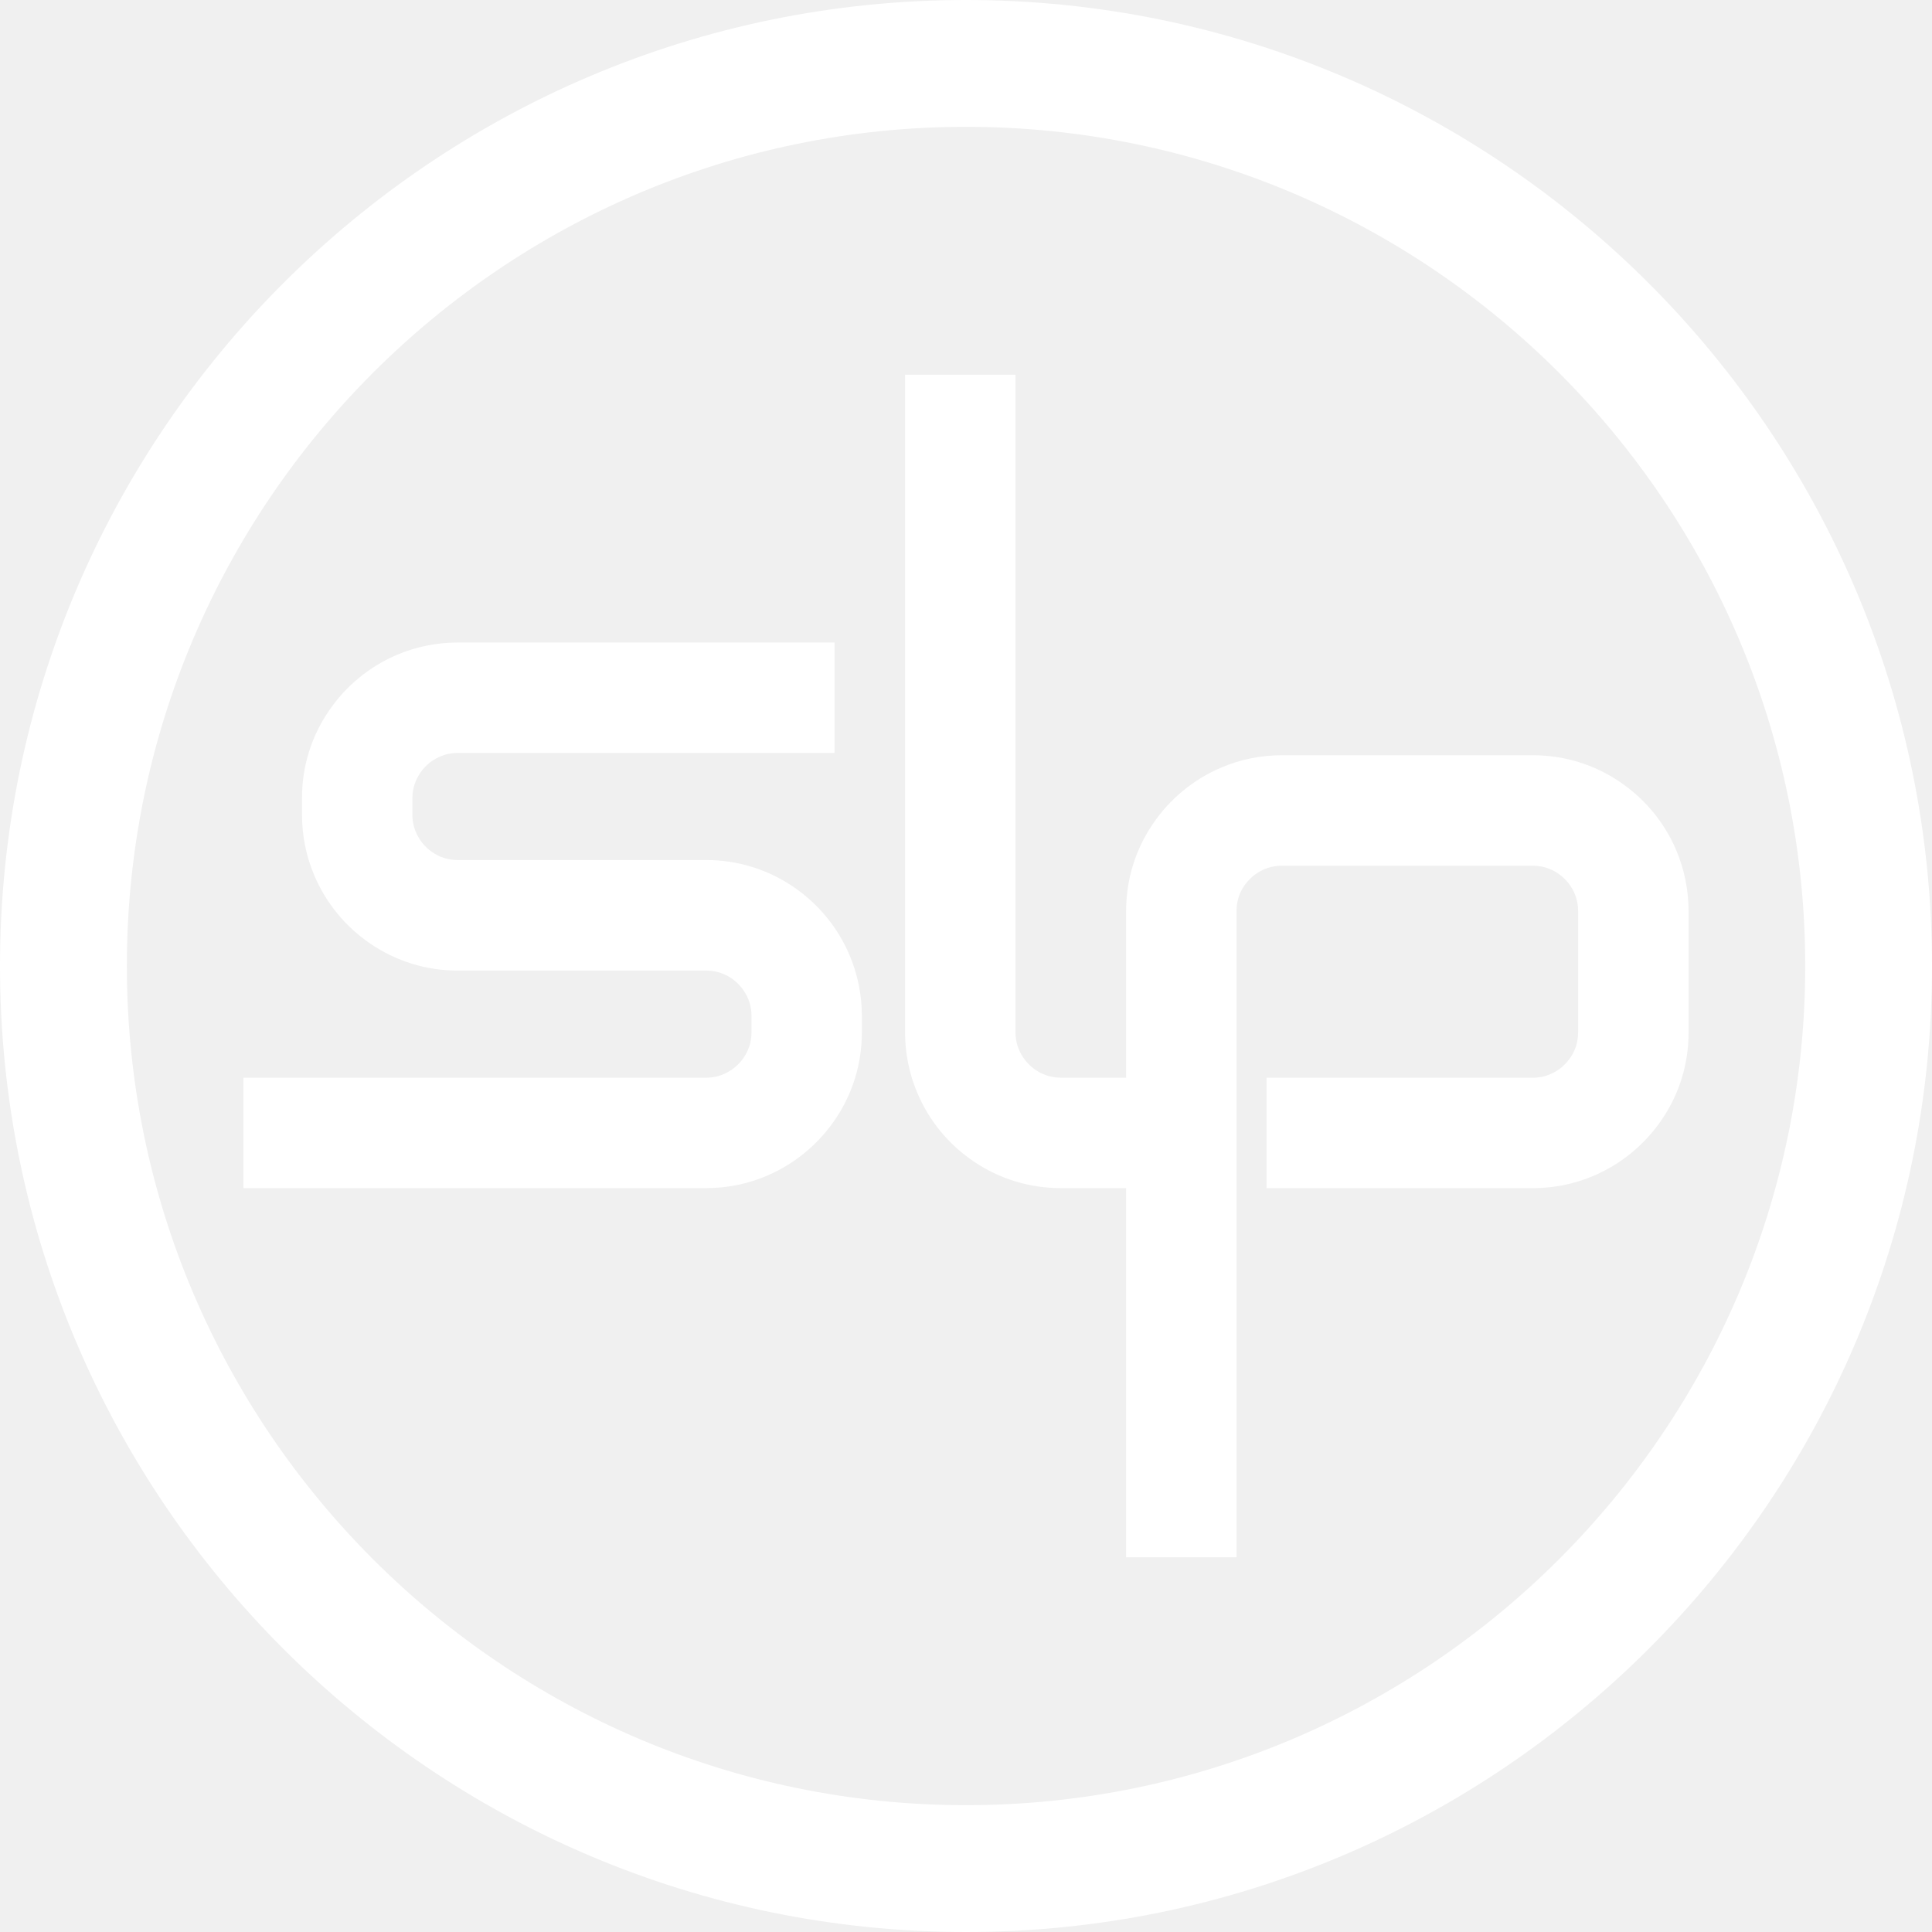
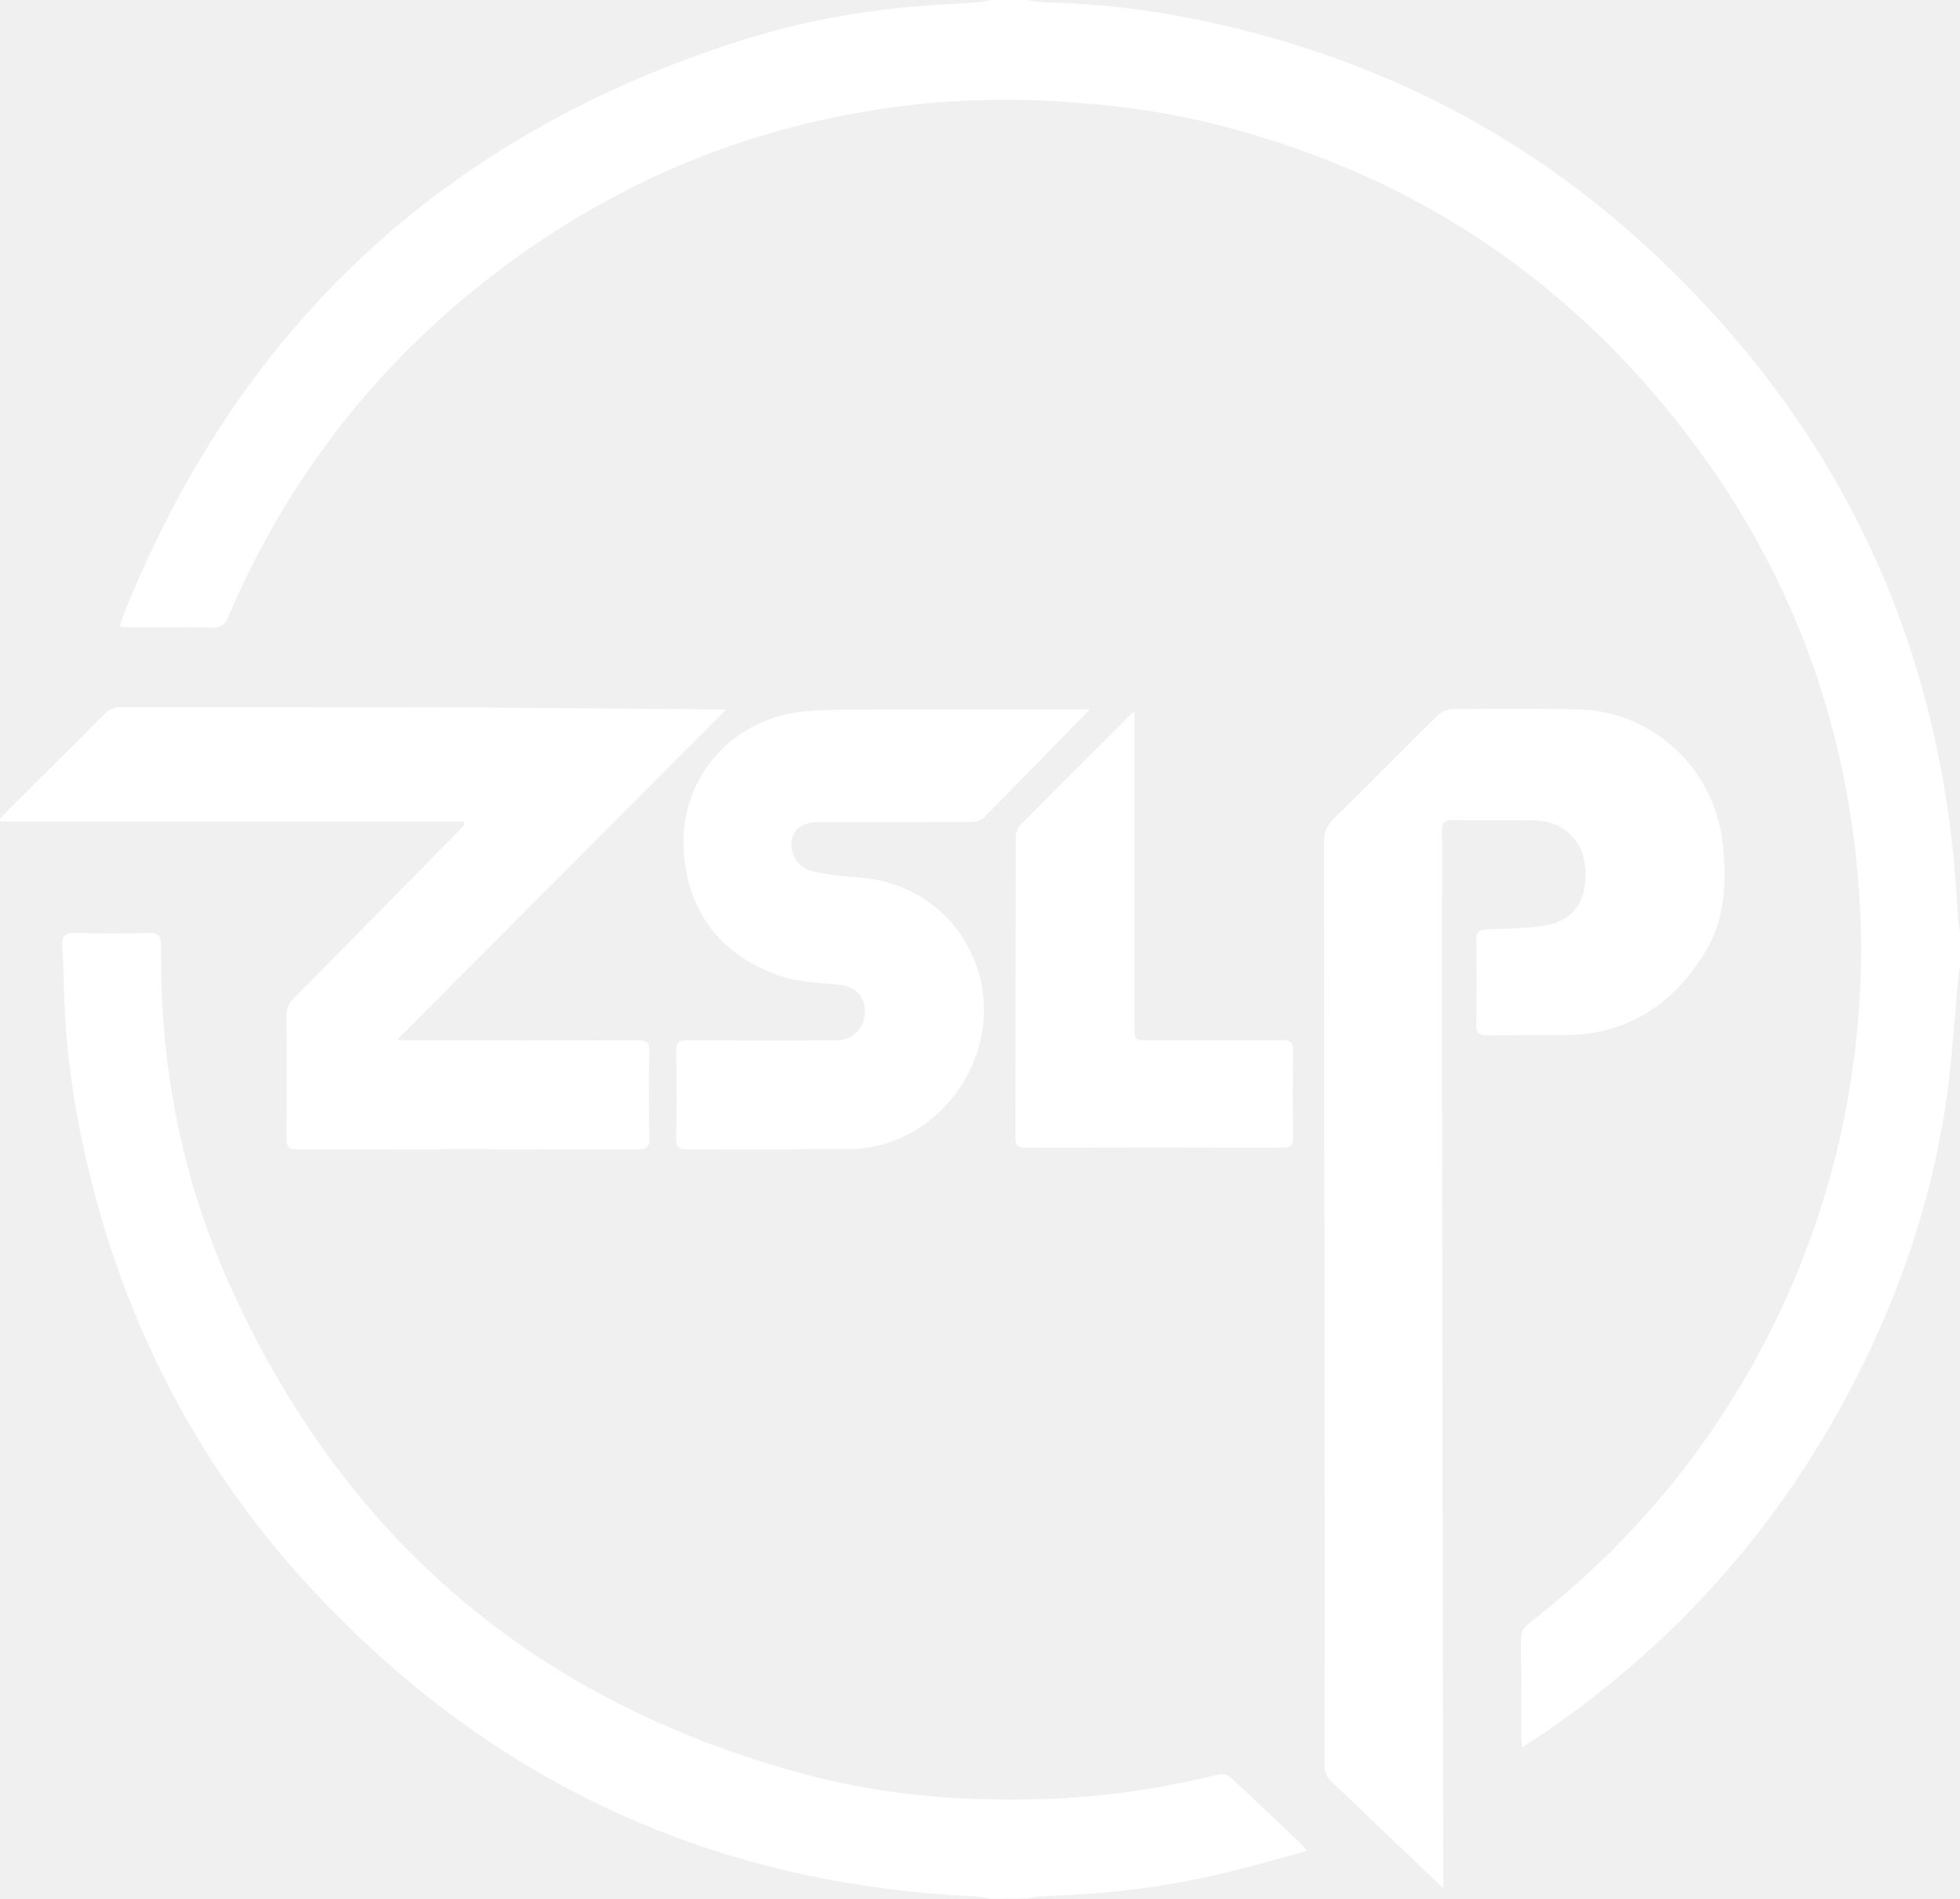
- <svg xmlns="http://www.w3.org/2000/svg" version="1.1" id="Layer_1" x="0px" y="0px" width="50px" height="50px" viewBox="7.217 8.998 50 50" enable-background="new 7.217 8.998 50 50" xml:space="preserve">
-   <g>
-     <path fill="#FFFFFF" d="M32.217,58.998c-13.785,0-25-11.215-25-25c0-13.786,11.214-25,25-25c13.786,0,25,11.215,25,25   S46.002,58.998,32.217,58.998z M32.217,12.28c-11.975,0-21.717,9.742-21.717,21.718c0,11.976,9.742,21.718,21.717,21.718   c11.976,0,21.719-9.743,21.719-21.718C53.936,22.022,44.192,12.28,32.217,12.28z" />
-   </g>
-   <g>
-     <path fill="#FFFFFF" d="M27.061,39.428c0.717-0.306,1.33-0.81,1.77-1.458c0.453-0.667,0.691-1.445,0.691-2.252v-0.435   c0-0.534-0.11-1.076-0.319-1.567c-0.305-0.718-0.81-1.33-1.457-1.769c-0.667-0.452-1.444-0.691-2.248-0.691H19.06   c-0.158,0-0.305-0.03-0.45-0.09c-0.207-0.088-0.393-0.241-0.521-0.431c-0.131-0.197-0.198-0.414-0.2-0.646v-0.436   c0.001-0.16,0.032-0.307,0.092-0.449c0.088-0.208,0.24-0.394,0.43-0.521c0.197-0.131,0.415-0.198,0.647-0.199h9.756v-2.858H19.06   c-0.537,0-1.077,0.11-1.568,0.318c-0.718,0.306-1.33,0.81-1.769,1.458c-0.454,0.667-0.692,1.446-0.69,2.252v0.434   c0,0.535,0.109,1.077,0.318,1.566c0.305,0.72,0.81,1.332,1.458,1.771c0.666,0.452,1.443,0.691,2.247,0.691h6.438   c0.158,0,0.306,0.029,0.45,0.09c0.208,0.087,0.394,0.24,0.521,0.43c0.134,0.198,0.2,0.415,0.2,0.648v0.435   c0,0.159-0.029,0.305-0.091,0.449c-0.087,0.208-0.24,0.393-0.43,0.521c-0.198,0.131-0.414,0.198-0.647,0.2H13.517v2.857h11.977   C26.037,39.746,26.563,39.639,27.061,39.428z" />
-     <path fill="#FFFFFF" d="M39.22,49.3h-2.859v-9.554h-1.696c-0.805,0-1.583-0.238-2.249-0.69c-0.648-0.438-1.153-1.05-1.457-1.769   c-0.21-0.49-0.319-1.033-0.319-1.568V18.696h2.858v17.023c0,0.233,0.067,0.45,0.2,0.647c0.128,0.19,0.312,0.343,0.52,0.43   c0.144,0.062,0.292,0.091,0.45,0.093h1.693v-4.317c0-0.807,0.238-1.585,0.692-2.251c0.438-0.648,1.051-1.152,1.768-1.458   c0.498-0.212,1.024-0.319,1.569-0.319h6.504c0.804,0,1.582,0.239,2.247,0.691c0.649,0.439,1.154,1.051,1.458,1.769   c0.208,0.491,0.318,1.033,0.318,1.568v3.147c0.001,0.807-0.236,1.585-0.691,2.252c-0.439,0.647-1.051,1.152-1.768,1.458   c-0.499,0.211-1.024,0.318-1.568,0.318h-6.896v-2.857h6.896c0.233-0.001,0.451-0.068,0.648-0.2c0.189-0.128,0.341-0.313,0.43-0.521   c0.062-0.146,0.089-0.292,0.091-0.45V32.57c-0.002-0.232-0.068-0.449-0.2-0.647c-0.128-0.189-0.313-0.342-0.521-0.43   c-0.144-0.061-0.291-0.09-0.449-0.09h-6.504c-0.231,0-0.449,0.067-0.646,0.199c-0.189,0.127-0.343,0.312-0.432,0.521   c-0.06,0.144-0.089,0.291-0.089,0.449L39.22,49.3L39.22,49.3z" />
-   </g>
+ <svg xmlns="http://www.w3.org/2000/svg" id="Layer_1" data-name="Layer 1" viewBox="0 0 976.49 945.88">
+   <defs>
+     <style>.cls-1{fill:#fff;}</style>
+   </defs>
+   <path class="cls-1" d="M1030.44,549c-.4,3.11-.88,6.22-1.18,9.34-1.71,18.19-2.68,36.48-5.18,54.56-6.35,46-20.17,89.79-40.29,131.53Q926.71,862.87,817,935.6c-1.36.9-2.78,1.72-4.76,2.94-.17-2-.38-3.4-.39-4.8,0-16.16.06-32.33-.17-48.49-.06-3.92,1.24-6.38,4.3-8.75q87.53-67.82,131.34-169.56a421.38,421.38,0,0,0,29.73-107.28A413.16,413.16,0,0,0,980.51,518c-4.77-83.32-31.25-159.28-80.84-226.55C837.36,206.92,754.8,152.25,652.51,128.29c-21.4-5-43.54-7.77-65.49-9.32a427.61,427.61,0,0,0-65.82.08C439.08,126,365,154.69,299.62,205q-88.18,67.81-131.94,170.3c-1.83,4.3-4,5.52-8.51,5.43-14.66-.3-29.33-.13-44-.16a8.06,8.06,0,0,1-1.54-.47c.52-1.66.94-3.35,1.58-5Q201.79,157.87,424.88,87.69a397.57,397.57,0,0,1,84.47-16.34c10.77-.94,21.57-1.41,32.35-2.19a48.74,48.74,0,0,0,5.79-1.1h18a88,88,0,0,0,9.31,1.15,418.78,418.78,0,0,1,74.67,8.46c85.43,17.28,161.08,54.57,225.18,113.68q145.43,134.12,154.62,332.33c.12,2.79.76,5.55,1.16,8.33Z" transform="translate(-53.95 -68.06)" />
+   <path class="cls-1" d="M547.5,1013.94a63.37,63.37,0,0,0-7.29-1.16Q342.95,1004,208.77,859.18C150.41,796.26,113.12,722,95.22,638.11A416.72,416.72,0,0,1,85.78,559c-.12-6.49-.39-13-.84-19.46-.34-4.87,1.33-6.84,6.51-6.71,12.15.32,24.33.35,36.48,0,5.24-.16,6.37,1.7,6.3,6.61-.8,58.7,10.13,115.3,34.17,168.76q85.67,190.5,288.09,244.14c40.55,10.69,82,13.57,123.7,11.7a415.55,415.55,0,0,0,80.71-12c1.76-.43,4.5,0,5.74,1.1,12.24,11.29,24.27,22.82,36.34,34.3a25.38,25.38,0,0,1,2,2.73c-13.23,3.58-25.78,7.27-38.48,10.34a417.42,417.42,0,0,1-72.78,11.16c-7.47.46-15,.74-22.42,1.21a51.54,51.54,0,0,0-5.82,1Z" transform="translate(-53.95 -68.06)" />
+   <path class="cls-1" d="M773.05,1008.77l-34.63-33c-6.75-6.44-13.36-13-20.29-19.28a12,12,0,0,1-4.34-9.91q.24-72.23.09-144.46-.09-157.21-.3-314.42a15,15,0,0,1,4.85-11.77c17.36-17,34.4-34.4,51.75-51.46a11.64,11.64,0,0,1,7.29-3.15c20.82-.18,41.66-.33,62.48.13,37.76.84,68.35,29.72,72.3,67.09,2,19.33,1.22,38.08-9.41,54.94-16,25.34-38.45,40.07-69.21,40.23-13,.07-26-.11-39,.11-3.95.07-5.25-1.23-5.21-5.14q.25-21.24,0-42.49c0-3.6,1.14-5,4.84-5.1,9.3-.31,18.67-.41,27.86-1.68,15.55-2.15,22.73-12.09,21.67-28.6-.91-14.17-11-23.84-25.54-24.07-13.49-.22-27,.09-40.49-.15-4.31-.08-5.44,1.61-5.4,5.55.13,13.5,0,27,0,40.49q0,44.74,0,89.48.29,194.93.61,389.86C773.06,1003.73,773.05,1005.53,773.05,1008.77Z" transform="translate(-53.95 -68.06)" />
+   <path class="cls-1" d="M415.57,421.68,251.74,586.1c2.23.12,4.09.3,5.94.3,38,0,76,.08,114-.07,4.26,0,5.86,1,5.77,5.52-.27,14.49-.23,29,0,43.49.06,4.2-1.35,5.33-5.45,5.32q-85-.18-170,0c-4.25,0-5.37-1.37-5.34-5.43q.25-30.49,0-61a11.4,11.4,0,0,1,3.61-8.8q40.27-40.67,80.35-81.53c1.59-1.62,3.12-3.31,4.68-5l-.4-1.58H54.21L54,475.92c.84-.94,1.63-1.92,2.51-2.8C73,456.66,89.58,440.25,106,423.7a10.69,10.69,0,0,1,8.36-3.33c52.65.09,105.31-.07,158,.1,46.27.15,92.54.63,138.81,1C412.1,421.44,413.05,421.54,415.57,421.68Z" transform="translate(-53.95 -68.06)" />
+   <path class="cls-1" d="M596.95,421.43c-17.6,18-35.24,36.19-53.07,54.16-1.38,1.39-4.16,1.92-6.29,1.93-25,.13-50,.07-75,.09-8.63,0-12.92,2.72-14.17,8.89a13.65,13.65,0,0,0,10.29,15.57c7.67,1.88,15.69,2.53,23.6,3.15C512.2,507.53,536.2,528,542.66,557c8,36.12-16.17,74.08-52.45,82a64.57,64.57,0,0,1-13.34,1.52c-26.83.14-53.66,0-80.48.14-3.92,0-5.62-.77-5.54-5.19.26-14.66.22-29.33,0-44-.06-3.94,1.07-5.17,5.08-5.14,24.66.17,49.32.1,74,.08,8.66,0,14.54-5.58,14.92-14,.37-8.16-4.9-13-13.63-13.89-9.87-1-20.22-1.24-29.38-4.52-27.59-9.9-44.07-29.62-47.05-59.33-3.75-37.42,23-69.22,60.87-72.29,10.6-.86,21.28-.85,31.92-.88C524.22,421.37,560.88,421.43,596.95,421.43Z" transform="translate(-53.95 -68.06)" />
+   <path class="cls-1" d="M619.18,422.66v6.18q0,75.24,0,150.48c0,7,0,7,6.83,7,22.16,0,44.33.11,66.49-.08,4.28,0,5.82,1,5.73,5.55-.28,14.16-.22,28.33,0,42.49.05,4-.87,5.55-5.22,5.53q-64-.22-128,0c-3.84,0-5.18-1-5.17-5.06.13-49.83.06-99.65.18-149.48a9.58,9.58,0,0,1,2.28-6.16c18.13-18.4,36.43-36.62,54.7-54.89A22.83,22.83,0,0,1,619.18,422.66Z" transform="translate(-53.95 -68.06)" />
</svg>
